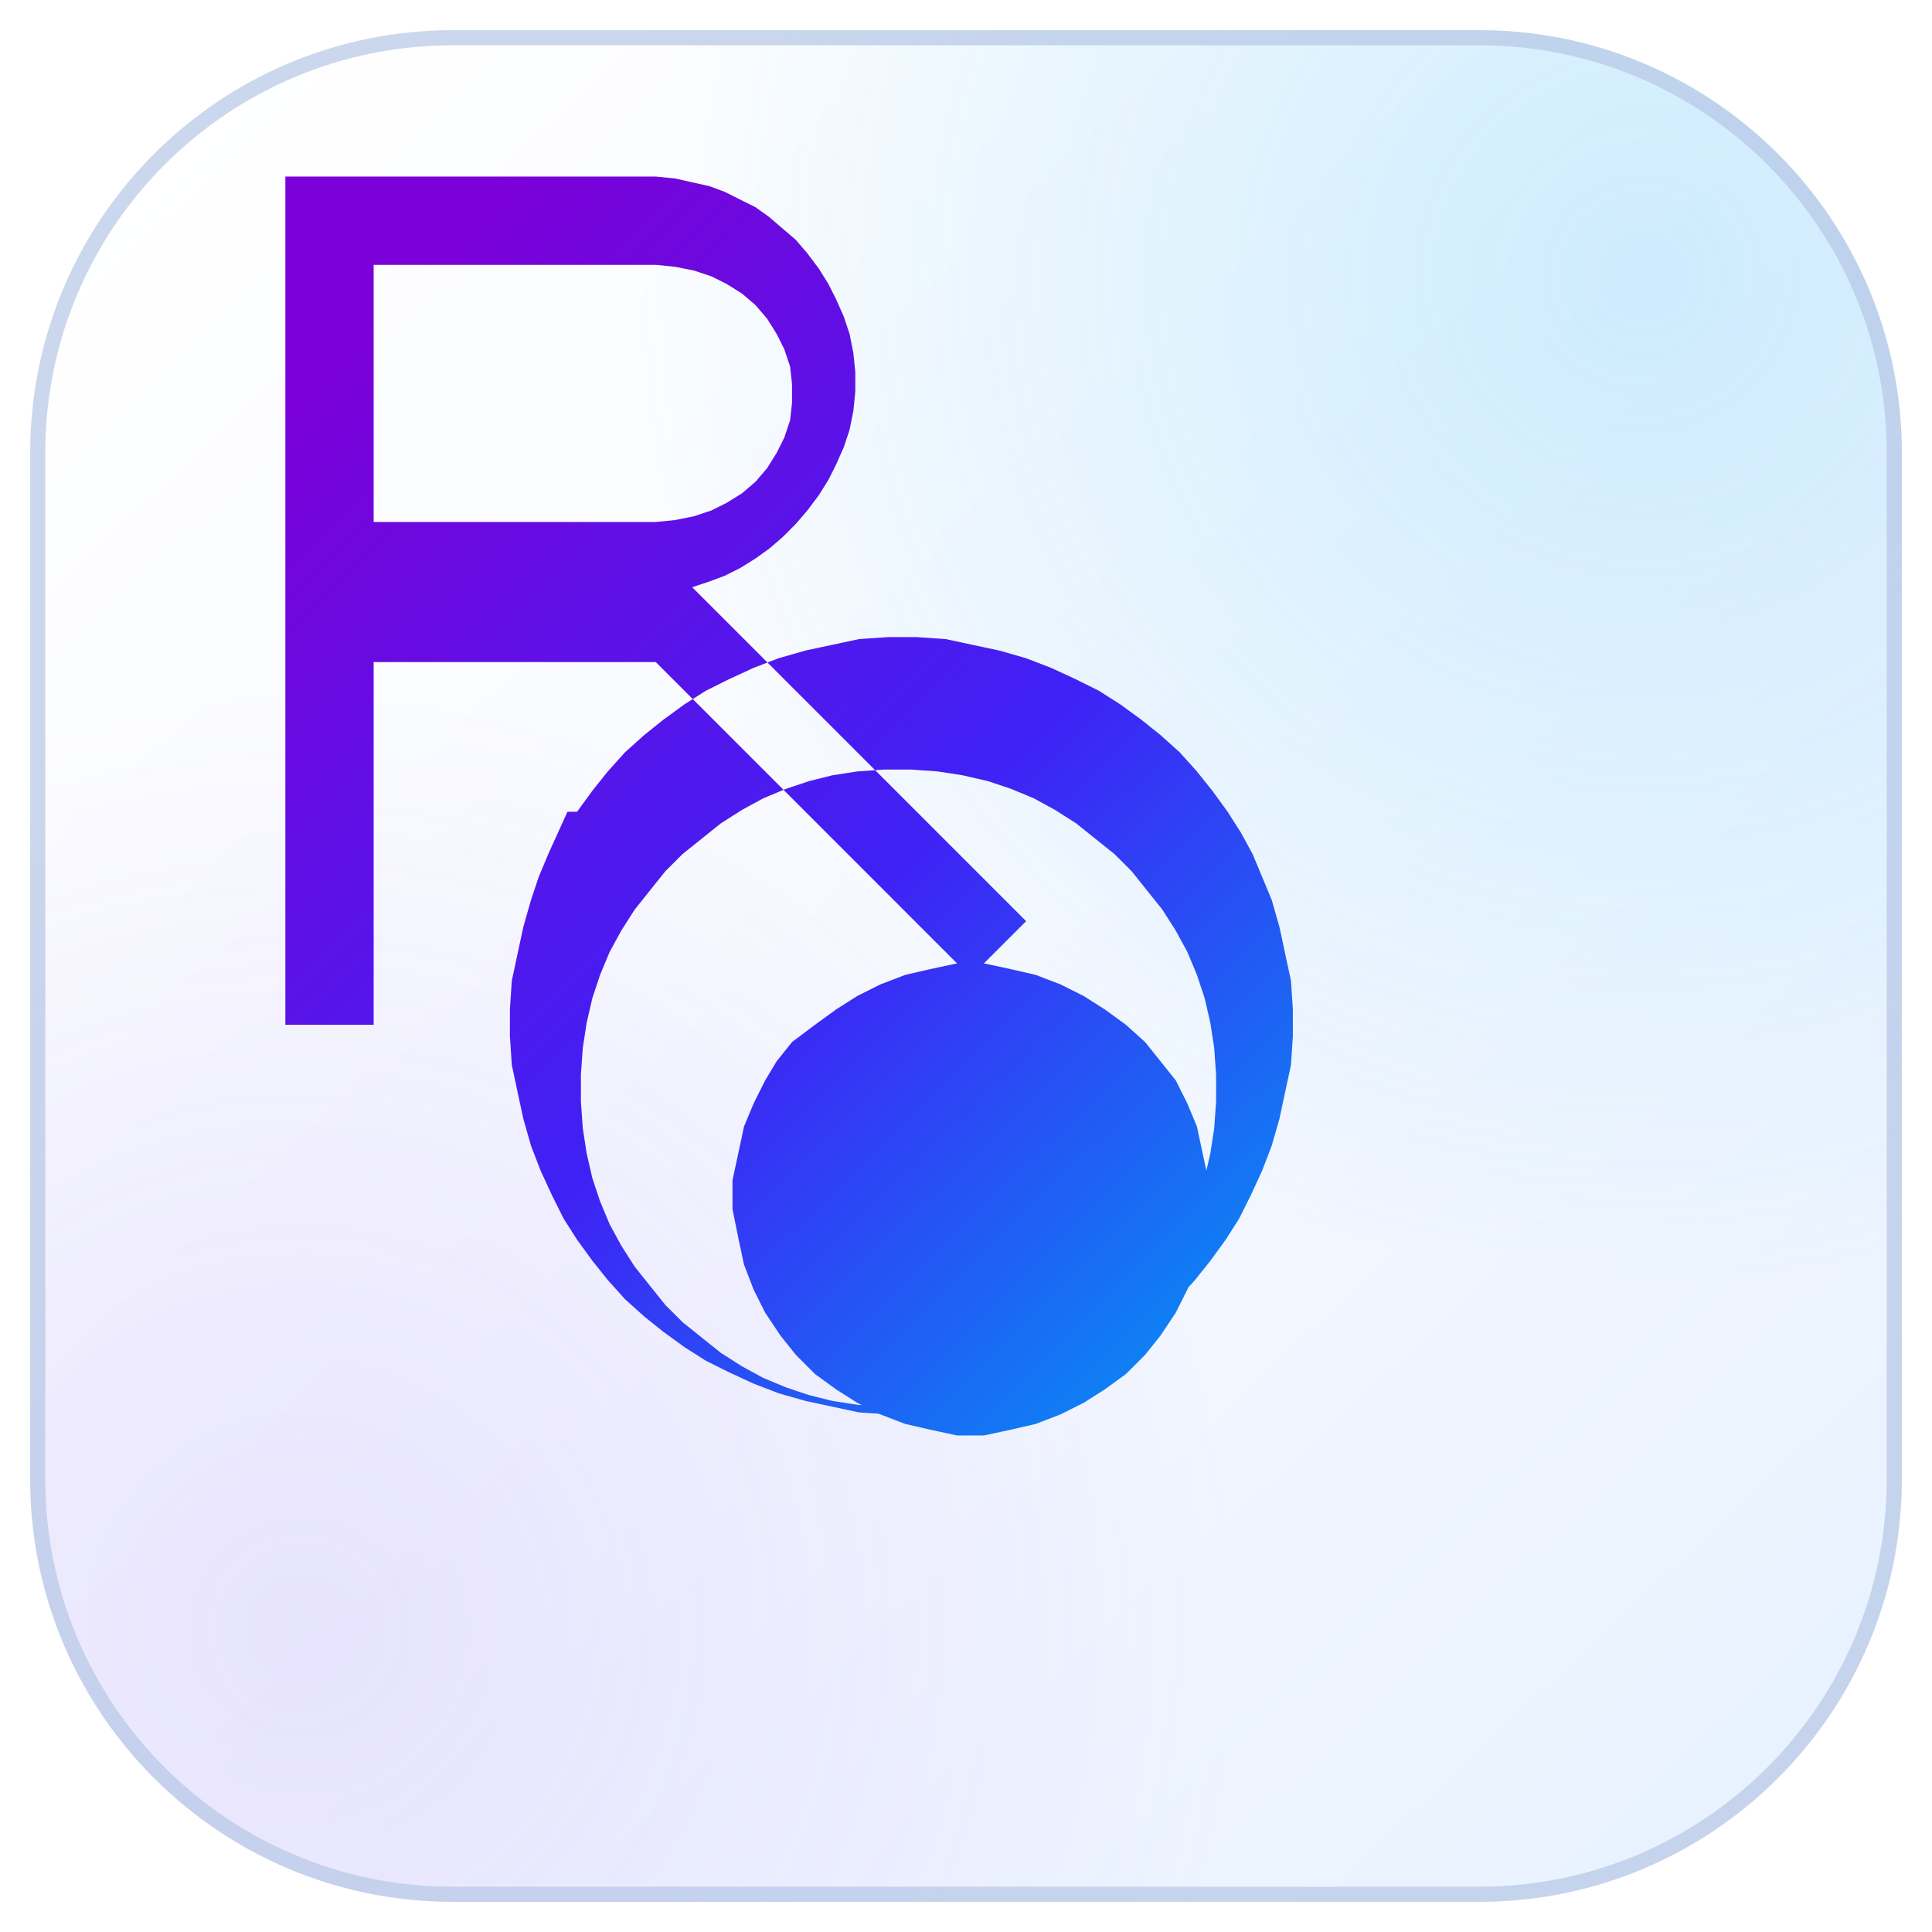
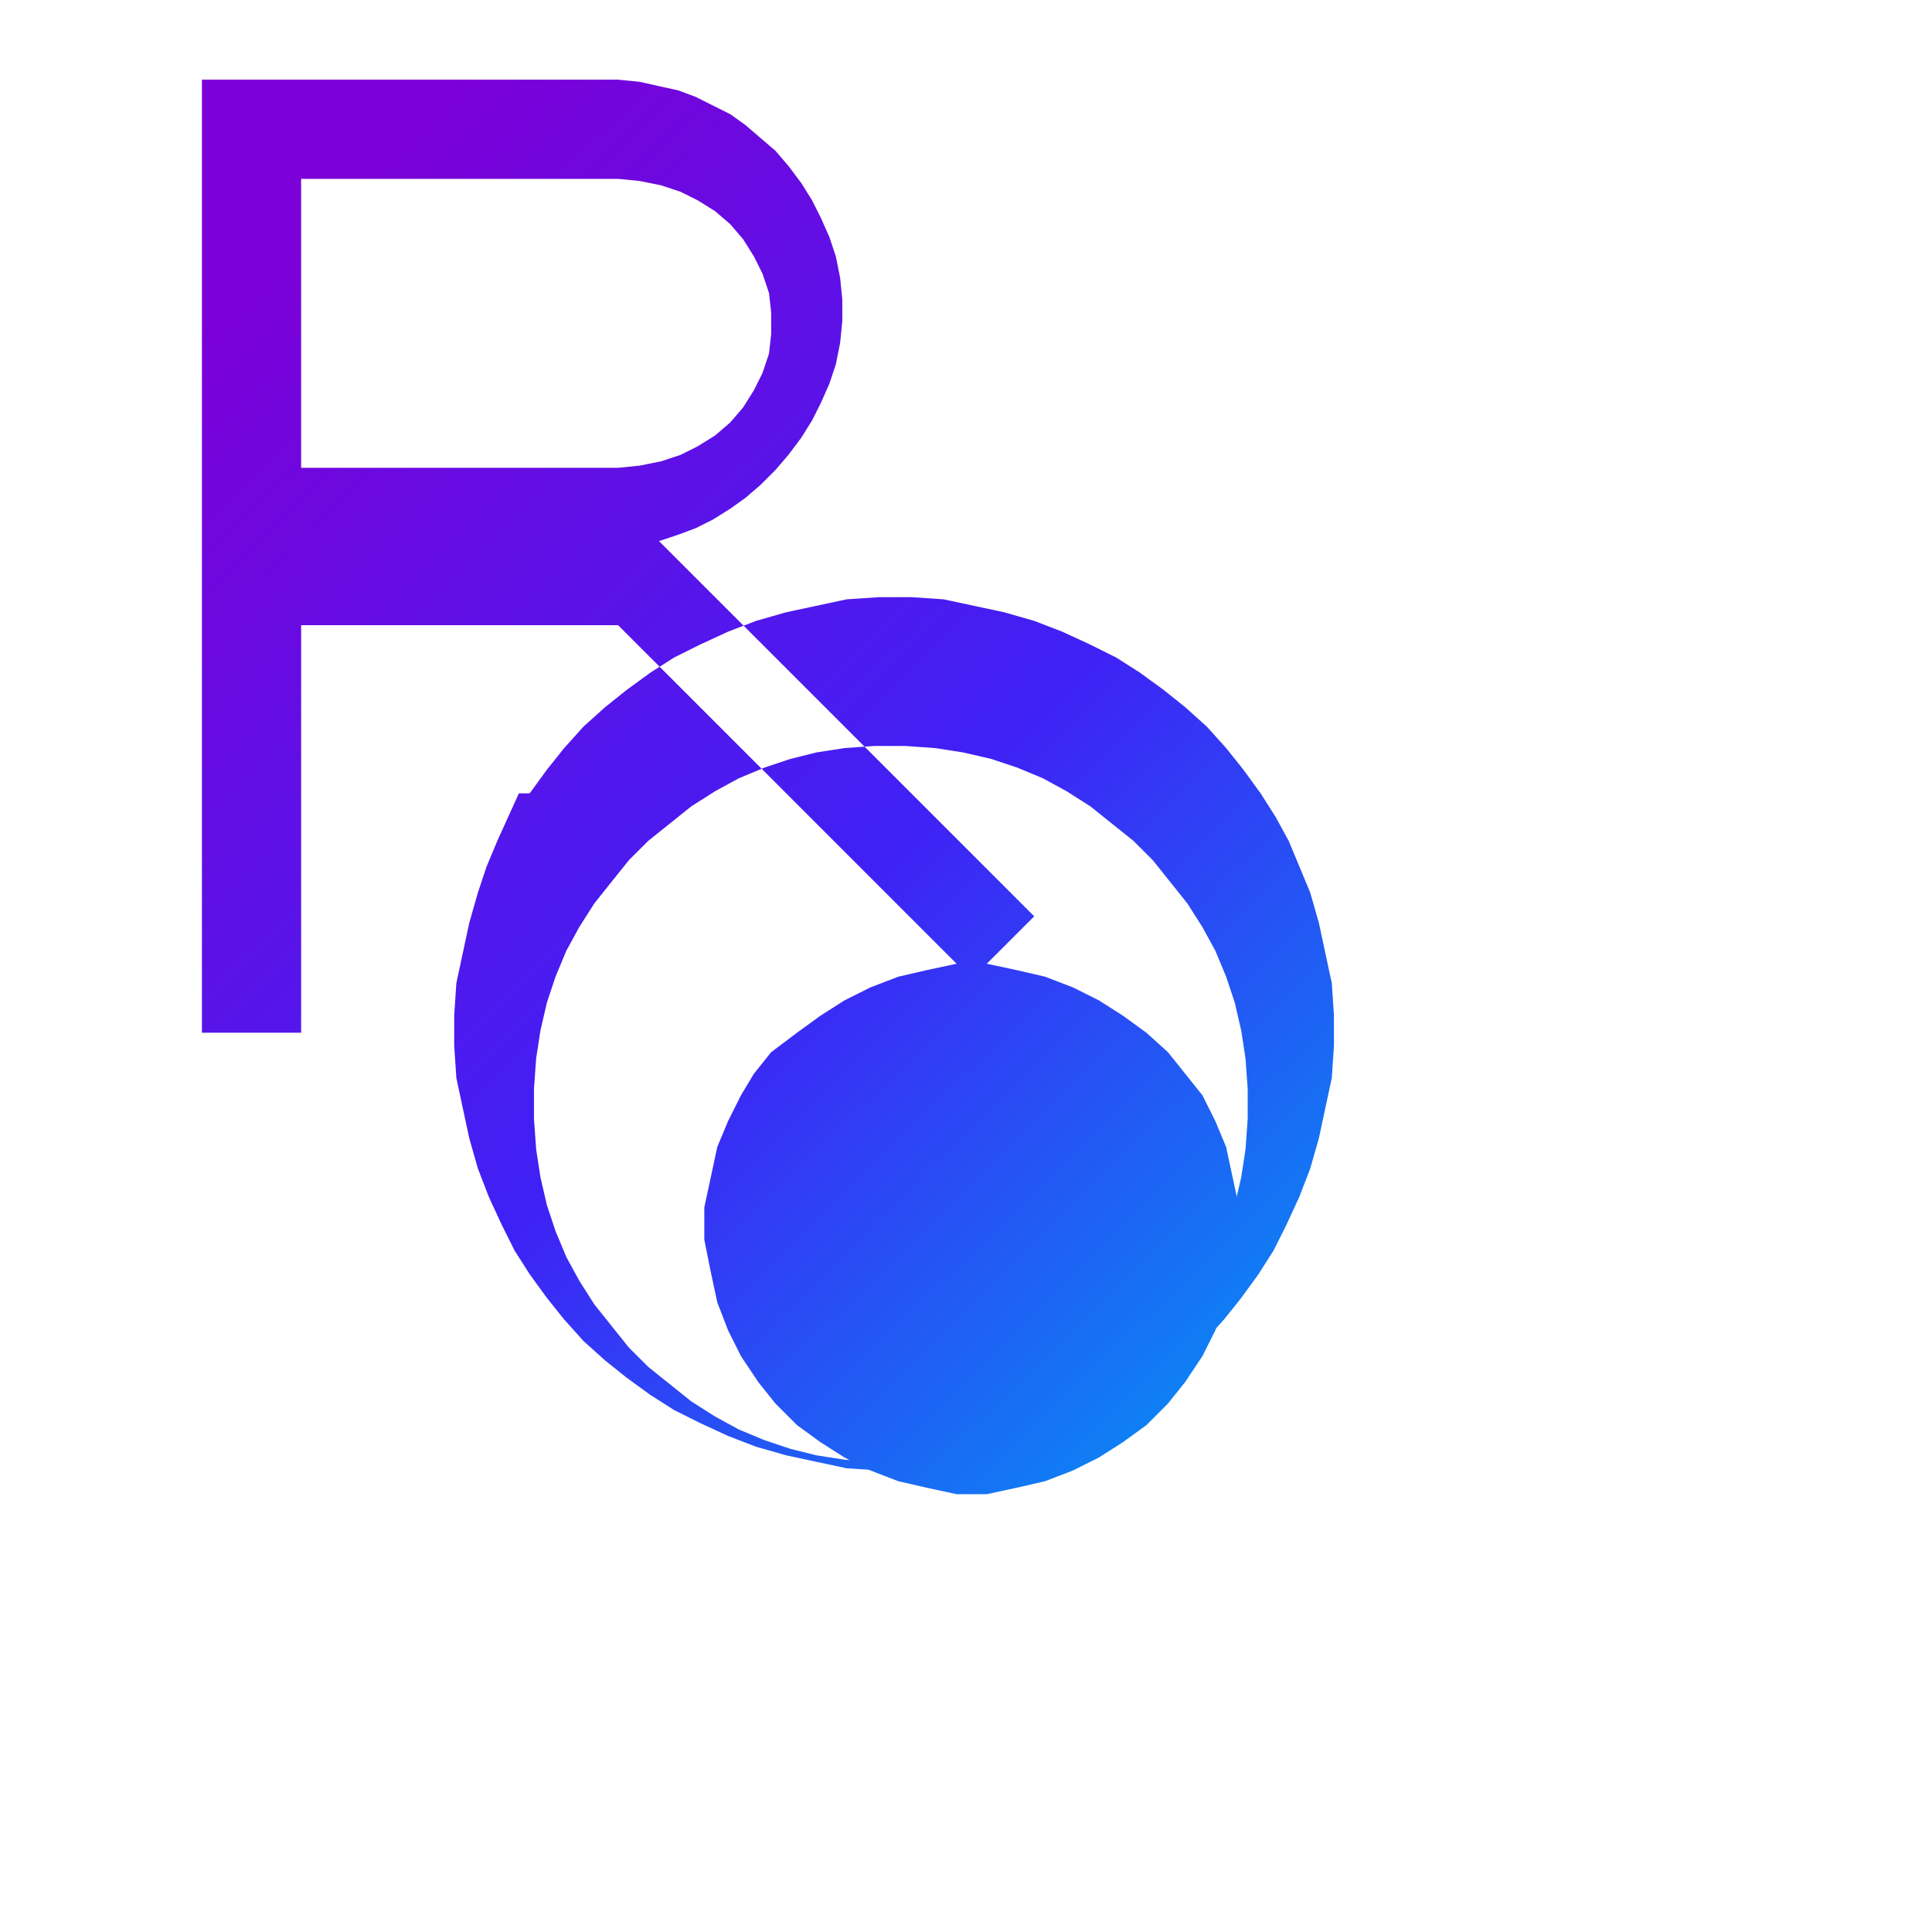
- <svg xmlns="http://www.w3.org/2000/svg" width="512" height="512" viewBox="0 0 512 512" role="img" aria-label="Recruiter Radar tab icon">
+ <svg xmlns="http://www.w3.org/2000/svg" width="512" height="512" viewBox="0 0 512 512" role="img" aria-label="Recruiter Radar logo">
  <defs>
-     <linearGradient id="bg" x1="40" y1="28" x2="470" y2="486" gradientUnits="userSpaceOnUse">
-       <stop stop-color="#FFFFFF" />
-       <stop offset=".56" stop-color="#F5F8FF" />
-       <stop offset="1" stop-color="#E8F2FF" />
-     </linearGradient>
-     <radialGradient id="cyanGlow" cx="0" cy="0" r="1" gradientTransform="translate(438 72) rotate(136) scale(270)" gradientUnits="userSpaceOnUse">
-       <stop stop-color="#38BDF8" stop-opacity=".22" />
-       <stop offset="1" stop-color="#38BDF8" stop-opacity="0" />
-     </radialGradient>
-     <radialGradient id="violetGlow" cx="0" cy="0" r="1" gradientTransform="translate(80 432) rotate(-45) scale(250)" gradientUnits="userSpaceOnUse">
-       <stop stop-color="#8B5CF6" stop-opacity=".14" />
-       <stop offset="1" stop-color="#8B5CF6" stop-opacity="0" />
-     </radialGradient>
    <linearGradient id="g" x1="72" y1="68" x2="452" y2="454" gradientUnits="userSpaceOnUse">
      <stop stop-color="#7C00D8" />
      <stop offset=".42" stop-color="#3F21F5" />
      <stop offset=".72" stop-color="#0D83F4" />
      <stop offset="1" stop-color="#05C7F2" />
    </linearGradient>
-     <clipPath id="tile">
-       <rect x="8" y="8" width="496" height="496" rx="112" />
-     </clipPath>
  </defs>
-   <g clip-path="url(#tile)">
-     <rect x="8" y="8" width="496" height="496" rx="112" fill="url(#bg)" />
-     <rect x="8" y="8" width="496" height="496" rx="112" fill="url(#cyanGlow)" />
-     <rect x="8" y="8" width="496" height="496" rx="112" fill="url(#violetGlow)" />
-   </g>
-   <rect x="10" y="10" width="492" height="492" rx="110" fill="none" stroke="#B8C8E6" stroke-opacity=".72" stroke-width="4" />
-   <g transform="translate(28 28) scale(.89)" fill="url(#g)" fill-rule="evenodd">
+   <g fill="url(#g)" fill-rule="evenodd">
    <path d="M 279.80 349.68 L 276.94 347.97 L 274.08 346.25 L 270.65 342.82 L 268.94 339.97 L 267.22 337.11 L 265.51 330.25 L 265.51 323.40 L 267.22 316.54 L 268.94 313.68 L 270.65 310.83 L 274.08 307.40 L 276.94 305.68 L 279.80 303.97 L 286.65 302.25 L 293.51 302.25 L 300.37 303.97 L 303.22 305.68 L 306.08 307.40 L 309.51 310.83 L 311.22 313.68 L 312.94 316.54 L 314.65 323.40 L 314.65 330.25 L 312.94 337.11 L 311.22 339.97 L 309.51 342.82 L 306.08 346.25 L 303.22 347.97 L 300.37 349.68 L 293.51 351.40 L 286.65 351.40 Z" />
    <path d="M 204.37 278.83 L 199.80 284.54 L 196.37 290.25 L 192.94 297.11 L 190.08 303.97 L 188.37 311.97 L 186.65 319.97 L 186.65 328.54 L 188.37 337.11 L 190.08 345.11 L 192.94 352.54 L 196.37 359.40 L 200.94 366.25 L 205.51 371.97 L 211.22 377.68 L 217.51 382.25 L 223.80 386.25 L 230.65 389.68 L 238.08 392.54 L 245.51 394.25 L 253.51 395.97 L 261.51 395.97 L 269.51 394.25 L 276.94 392.54 L 284.37 389.68 L 291.22 386.25 L 297.51 382.25 L 303.80 377.68 L 309.51 371.97 L 314.08 366.25 L 318.65 359.40 L 322.08 352.54 L 324.94 345.11 L 326.65 337.11 L 328.37 328.54 L 328.37 319.97 L 326.65 311.97 L 324.94 303.97 L 322.08 297.11 L 318.65 290.25 L 314.08 284.54 L 309.51 278.83 L 303.80 273.68 L 297.51 269.11 L 291.22 265.11 L 284.37 261.68 L 276.94 258.83 L 269.51 257.11 L 261.51 255.40 L 253.51 255.40 L 245.51 257.11 L 238.08 258.83 L 230.65 261.68 L 223.80 265.11 L 217.51 269.11 L 211.22 273.68 Z" />
    <path d="M 137.51 210.25 L 134.65 216.54 L 131.80 222.83 L 128.94 229.68 L 126.65 236.54 L 124.37 244.54 L 122.65 252.54 L 120.94 260.54 L 120.37 269.11 L 120.37 277.11 L 120.94 285.68 L 122.65 293.68 L 124.37 301.68 L 126.65 309.68 L 129.51 317.11 L 132.94 324.54 L 136.37 331.40 L 140.37 337.68 L 144.94 343.97 L 149.51 349.68 L 154.65 355.40 L 160.37 360.54 L 166.08 365.11 L 172.37 369.68 L 178.65 373.68 L 185.51 377.11 L 192.94 380.54 L 200.37 383.40 L 208.37 385.68 L 216.37 387.40 L 224.37 389.11 L 232.94 389.68 L 241.51 389.68 L 249.51 389.11 L 257.51 387.40 L 265.51 385.68 L 273.51 383.40 L 280.94 380.54 L 288.37 377.11 L 295.22 373.68 L 301.51 369.68 L 307.80 365.11 L 313.51 360.54 L 319.22 355.40 L 324.37 349.68 L 328.94 343.97 L 333.51 337.68 L 337.51 331.40 L 340.94 324.54 L 344.37 317.11 L 347.22 309.68 L 349.51 301.68 L 351.22 293.68 L 352.94 285.68 L 353.51 277.11 L 353.51 269.11 L 352.94 260.54 L 351.22 252.54 L 349.51 244.54 L 347.22 236.54 L 344.37 229.68 L 341.51 222.83 L 338.08 216.54 L 334.08 210.25 L 329.51 203.97 L 324.94 198.25 L 319.80 192.54 L 314.08 187.40 L 308.37 182.83 L 302.08 178.25 L 295.80 174.25 L 288.94 170.83 L 281.51 167.40 L 274.08 164.54 L 266.08 162.25 L 258.08 160.54 L 250.08 158.83 L 241.51 158.25 L 232.94 158.25 L 224.37 158.83 L 216.37 160.54 L 208.37 162.25 L 200.37 164.54 L 192.94 167.40 L 185.51 170.83 L 178.65 174.25 L 172.37 178.25 L 166.08 182.83 L 160.37 187.40 L 154.65 192.54 L 149.51 198.25 L 144.94 203.97 L 140.37 210.25 Z M 209.51 201.11 L 216.37 199.40 L 223.80 198.25 L 231.80 197.68 L 239.80 197.68 L 247.80 198.25 L 255.22 199.40 L 262.65 201.11 L 269.51 203.40 L 276.37 206.25 L 282.65 209.68 L 288.94 213.68 L 294.65 218.25 L 300.37 222.83 L 305.51 227.97 L 310.08 233.68 L 314.65 239.40 L 318.65 245.68 L 322.08 251.97 L 324.94 258.83 L 327.22 265.68 L 328.94 273.11 L 330.08 280.54 L 330.65 288.54 L 330.65 296.54 L 330.08 304.54 L 328.94 311.97 L 327.22 319.40 L 324.94 326.25 L 322.08 333.11 L 318.65 339.40 L 314.65 345.68 L 310.08 351.40 L 305.51 357.11 L 300.37 362.25 L 294.65 366.83 L 288.94 371.40 L 282.65 375.40 L 276.37 378.83 L 269.51 381.68 L 262.65 383.97 L 255.22 385.68 L 247.80 386.83 L 239.80 387.40 L 231.80 387.40 L 223.80 386.83 L 216.37 385.68 L 209.51 383.97 L 202.65 381.68 L 195.80 378.83 L 189.51 375.40 L 183.22 371.40 L 177.51 366.83 L 171.80 362.25 L 166.65 357.11 L 162.08 351.40 L 157.51 345.68 L 153.51 339.40 L 150.08 333.11 L 147.22 326.25 L 144.94 319.40 L 143.22 311.97 L 142.08 304.54 L 141.51 296.54 L 141.51 288.54 L 142.08 280.54 L 143.22 273.11 L 144.94 265.68 L 147.22 258.83 L 150.08 251.97 L 153.51 245.68 L 157.51 239.40 L 162.08 233.68 L 166.65 227.97 L 171.80 222.83 L 177.51 218.25 L 183.22 213.68 L 189.51 209.68 L 195.80 206.25 L 202.65 203.40 Z M 53.51 28.54 L 53.51 273.68 L 79.80 273.68 L 79.80 165.68 L 163.80 165.68 L 257.51 259.40 L 274.08 242.83 L 174.65 143.40 L 179.80 141.68 L 184.37 139.97 L 188.94 137.68 L 193.51 134.83 L 197.51 131.97 L 201.51 128.54 L 205.51 124.54 L 208.94 120.54 L 212.37 115.97 L 215.22 111.40 L 217.51 106.83 L 219.80 101.68 L 221.51 96.54 L 222.65 90.83 L 223.22 85.11 L 223.22 79.40 L 222.65 73.68 L 221.51 67.97 L 219.80 62.83 L 217.51 57.68 L 215.22 53.11 L 212.37 48.54 L 208.94 43.97 L 205.51 39.97 L 201.51 36.54 L 197.51 33.11 L 193.51 30.25 L 188.94 27.97 L 184.37 25.68 L 179.80 23.97 L 174.65 22.83 L 169.51 21.68 L 163.80 21.11 L 53.51 21.11 Z M 79.80 47.40 L 163.80 47.40 L 169.51 47.97 L 175.22 49.11 L 180.37 50.83 L 184.94 53.11 L 189.51 55.97 L 193.51 59.40 L 196.94 63.40 L 199.80 67.97 L 202.08 72.54 L 203.80 77.68 L 204.37 82.83 L 204.37 88.54 L 203.80 93.68 L 202.08 98.83 L 199.80 103.40 L 196.94 107.97 L 193.51 111.97 L 189.51 115.40 L 184.94 118.25 L 180.37 120.54 L 175.22 122.25 L 169.51 123.40 L 163.80 123.97 L 79.80 123.97 Z" />
  </g>
</svg>
